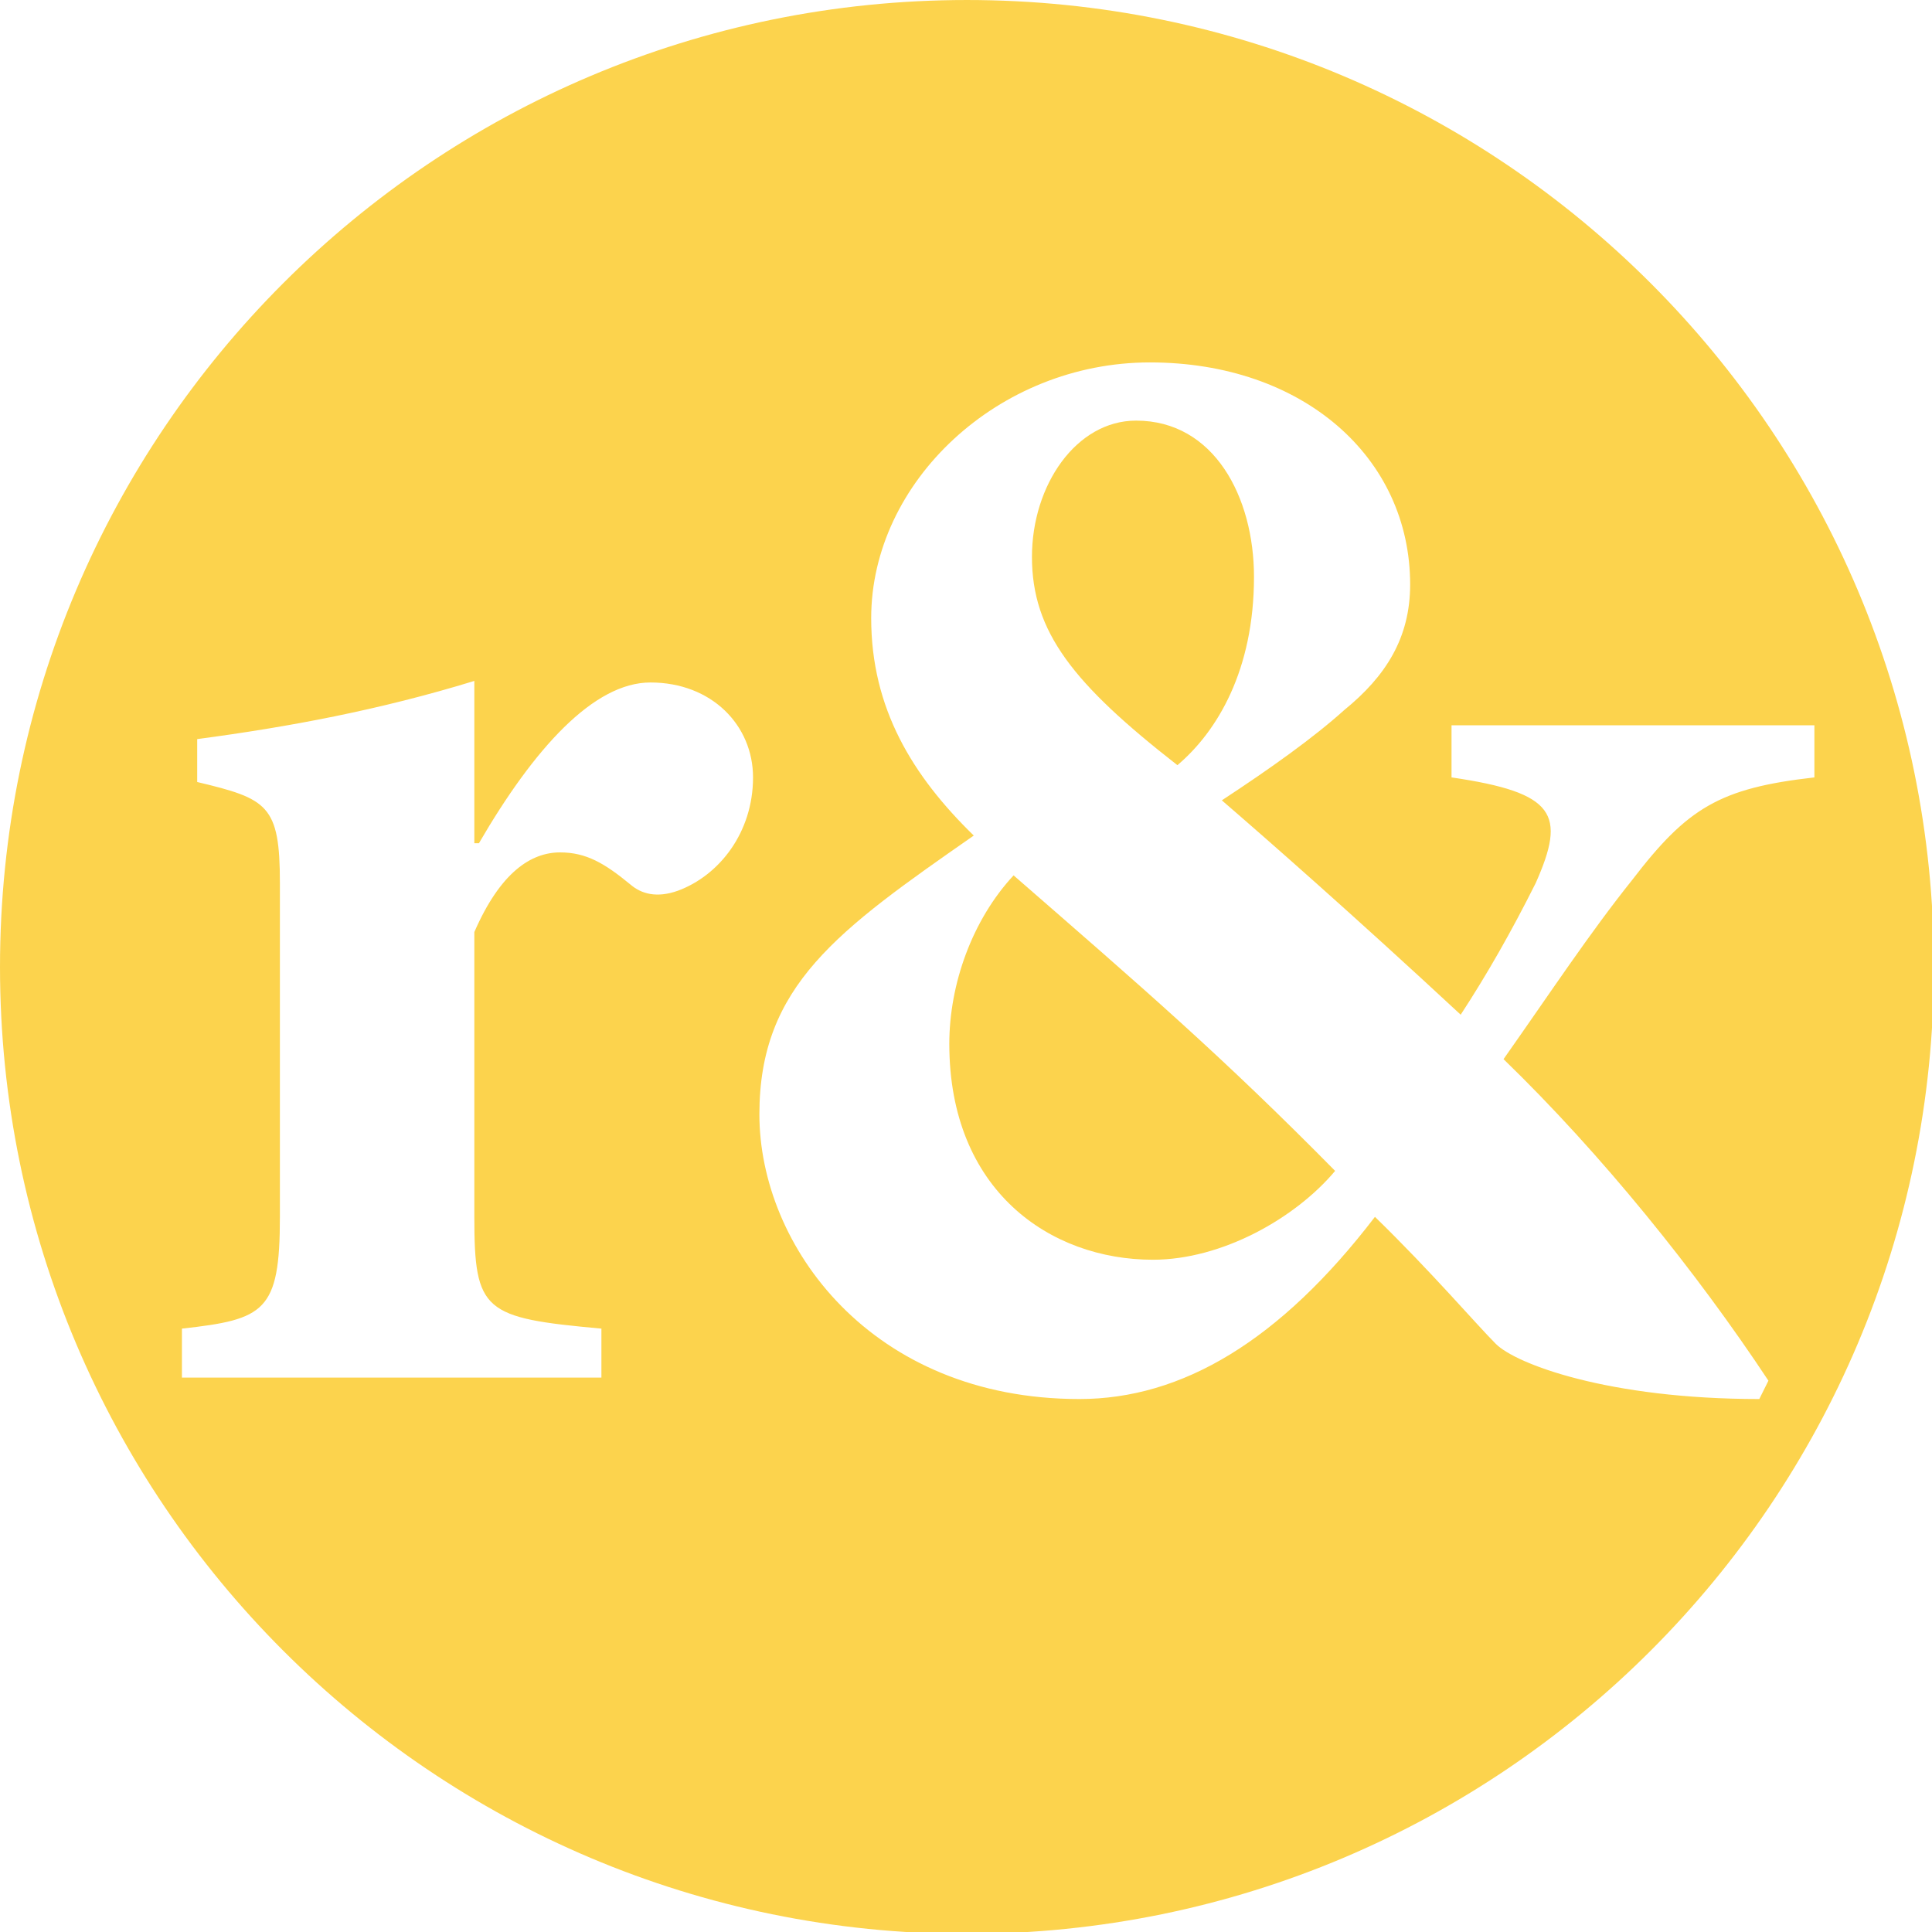
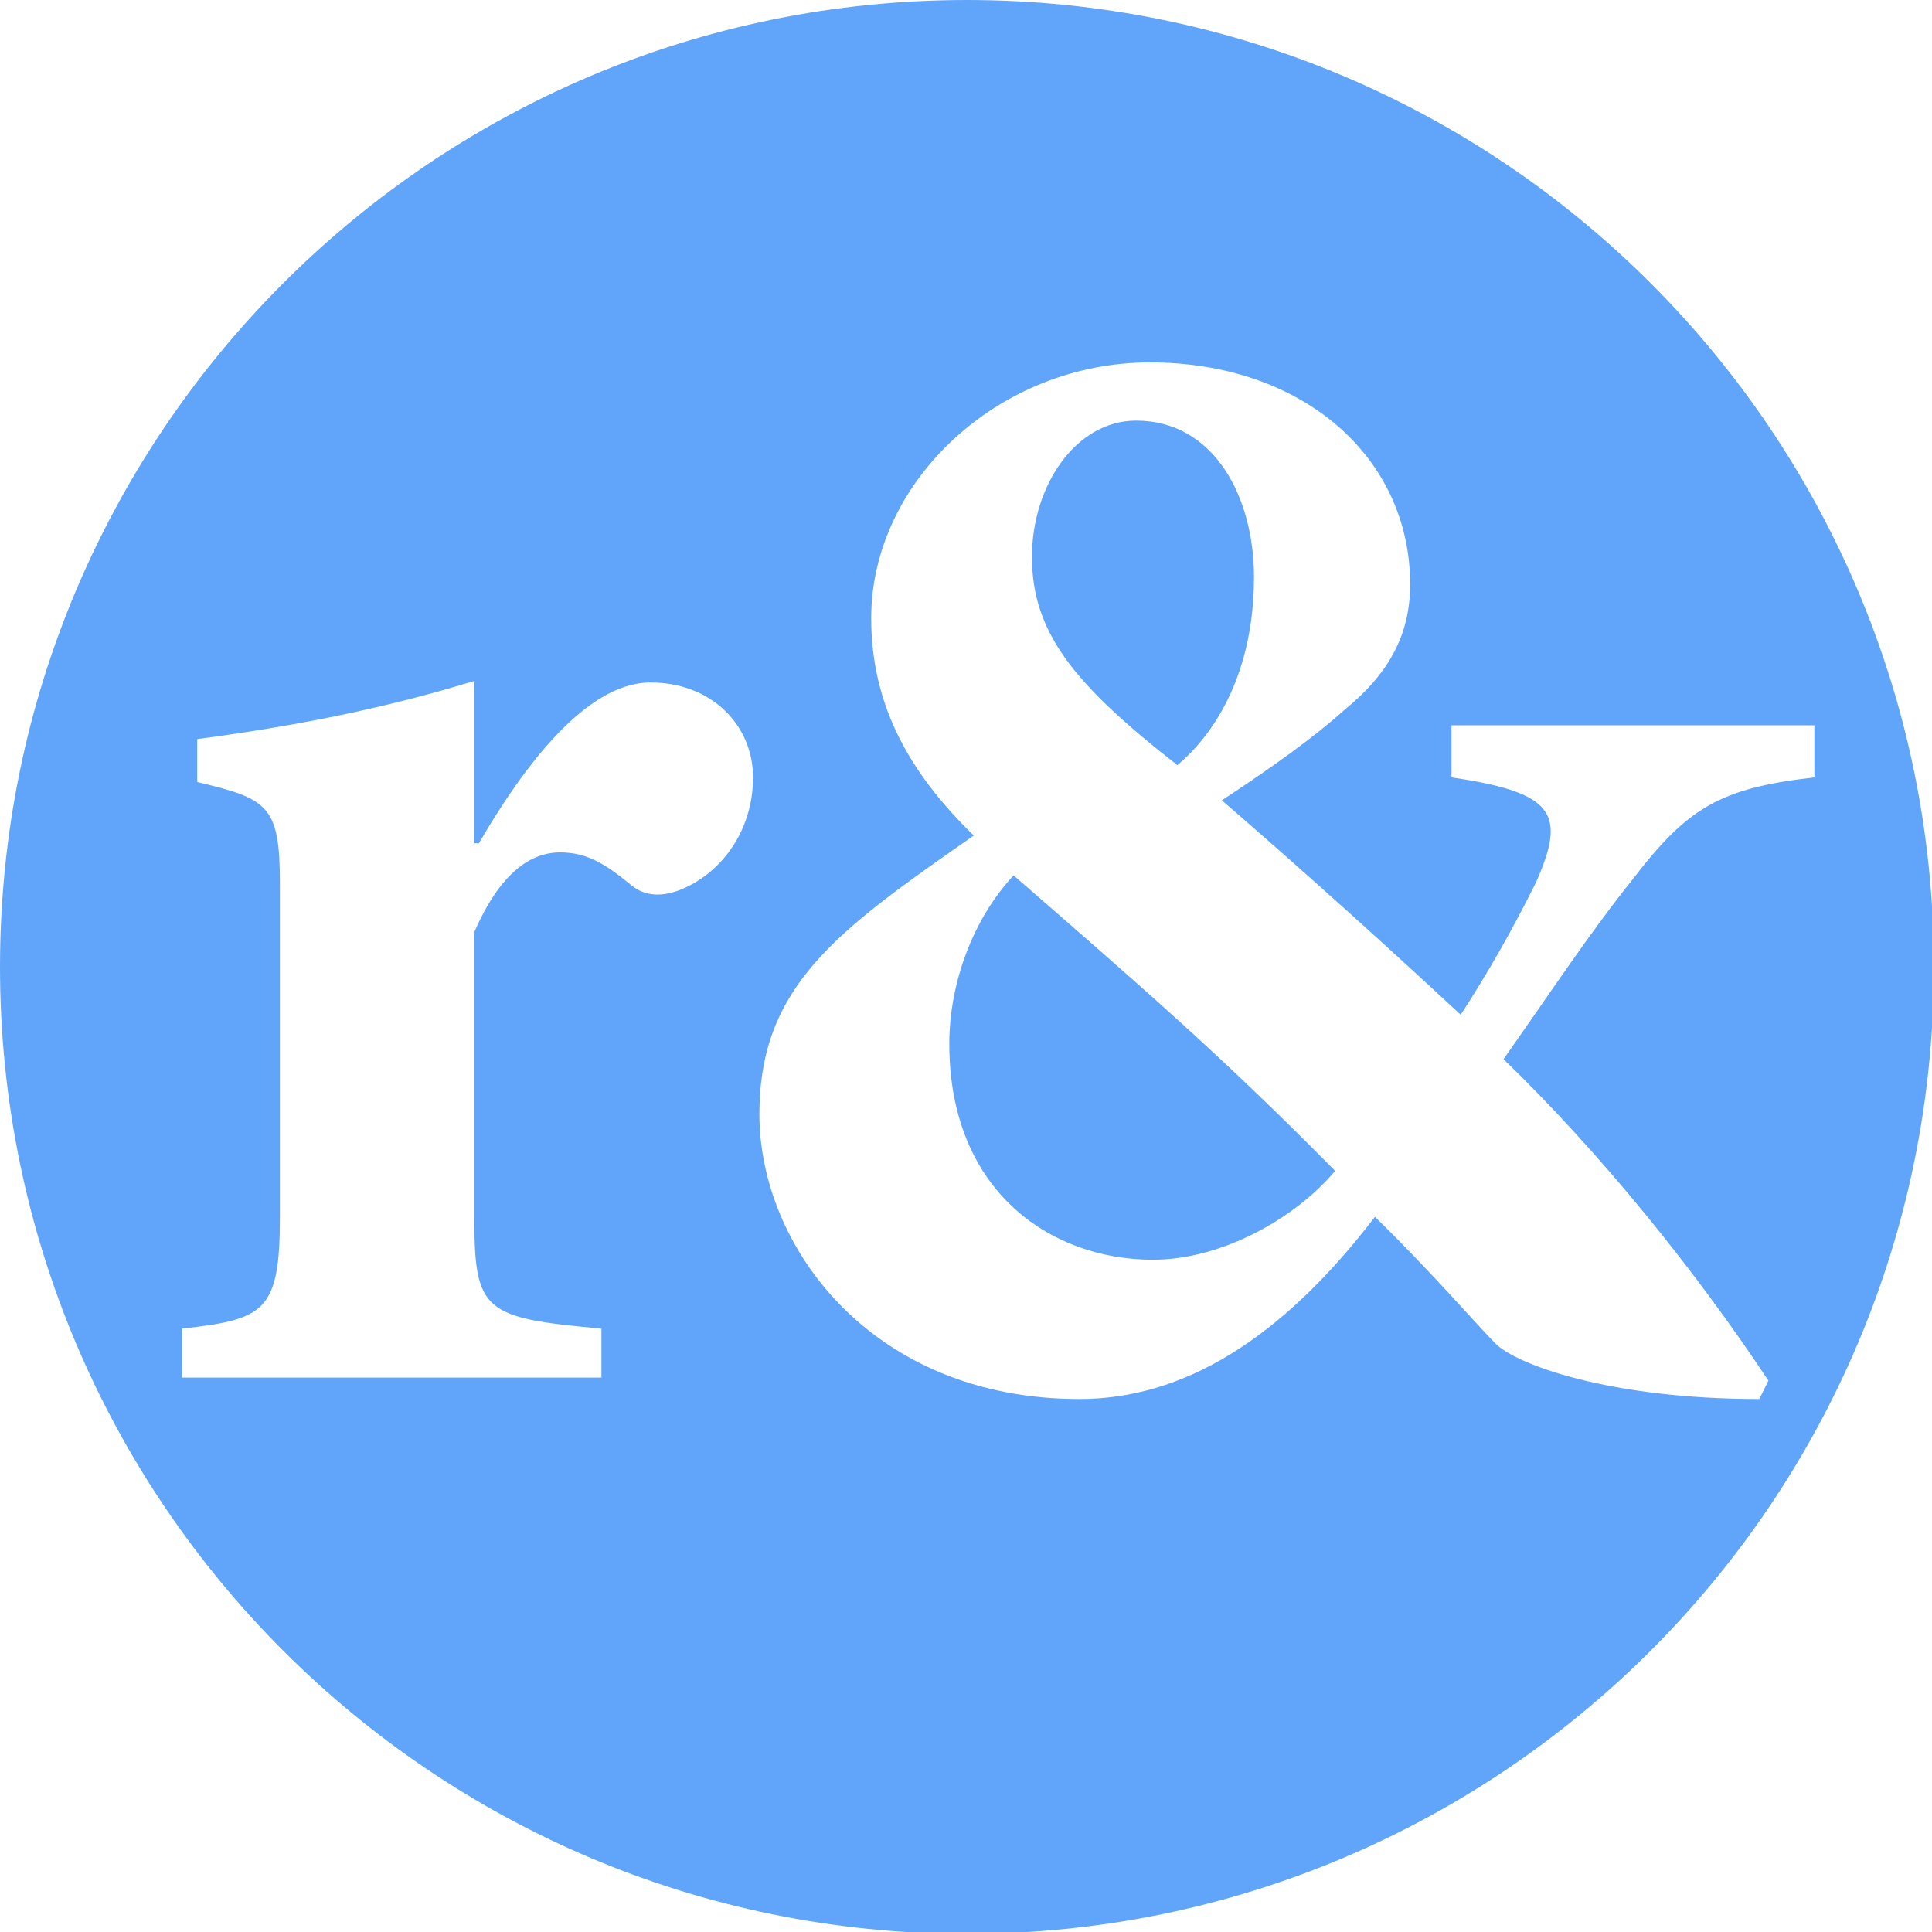
<svg xmlns="http://www.w3.org/2000/svg" version="1.1" id="svg2" viewBox="0 0 310 310">
  <defs id="defs6">
    <clipPath clipPathUnits="userSpaceOnUse" id="clipPath16">
      <path d="M 0,232.727 H 232.729 V 0 H 0 Z" id="path14" />
    </clipPath>
  </defs>
  <g id="g8" transform="matrix(1.333333,0,0,-1.333333,0,310.3027)">
    <g id="g10">
      <g id="g12" clipPath="url(#clipPath16)">
        <g id="g18" transform="translate(116.3638,232.7266)">
          <path d="m 0,0 c -64.267,0 -116.364,-52.098 -116.364,-116.362 0,-64.267 52.097,-116.365 116.364,-116.365 64.267,0 116.365,52.098 116.365,116.365 C 116.365,-52.098 64.268,0 0,0" fill="none" fillOpacity="0" fillRule="nonzero" stroke="none" id="path20" />
        </g>
        <g id="g22" transform="translate(141.6914,140.6455)">
-           <path d="m 0,0 c 4.791,4.056 9.216,11.427 9.216,22.669 0,9.579 -4.792,18.795 -14.19,18.795 -7.185,0 -12.53,-7.742 -12.53,-16.401 C -17.504,16.033 -12.526,9.767 0,0" fill="#fcd34d" fillOpacity="1" fillRule="nonzero" stroke="none" id="path24" />
+           <path d="m 0,0 c 4.791,4.056 9.216,11.427 9.216,22.669 0,9.579 -4.792,18.795 -14.19,18.795 -7.185,0 -12.53,-7.742 -12.53,-16.401 C -17.504,16.033 -12.526,9.767 0,0" fill="#60a5fa" fillOpacity="1" fillRule="nonzero" stroke="none" id="path24" />
        </g>
        <g id="g26" transform="translate(121.9766,127.3828)">
-           <path d="m 0,0 c -4.972,-5.344 -7.736,-13.086 -7.736,-20.271 0,-17.687 12.156,-25.984 24.505,-25.984 8.292,0 17.136,4.98 21.926,10.692 C 25.062,-21.74 15.666,-13.636 0,0" fill="#fcd34d" fillOpacity="1" fillRule="nonzero" stroke="none" id="path28" />
+           <path d="m 0,0 c -4.972,-5.344 -7.736,-13.086 -7.736,-20.271 0,-17.687 12.156,-25.984 24.505,-25.984 8.292,0 17.136,4.98 21.926,10.692 C 25.062,-21.74 15.666,-13.636 0,0" fill="#60a5fa" fillOpacity="1" fillRule="nonzero" stroke="none" id="path28" />
        </g>
        <g id="g30" transform="translate(212.8145,66.5732)">
-           <path d="m 0,0 -1.097,-2.208 c -18.243,0 -29.299,4.234 -31.698,6.629 -2.395,2.396 -7.74,8.664 -14.557,15.294 -11.424,-14.924 -23.215,-21.923 -35.564,-21.923 -25.058,0 -38.513,18.421 -38.513,34.27 0,15.478 9.402,22.114 25.8,33.539 -7.371,7.181 -12.345,15.292 -12.345,26.165 0,16.397 15.293,30.774 33.537,30.774 18.423,0 31.322,-11.427 31.322,-26.722 0,-6.449 -2.943,-11.053 -7.926,-15.109 -3.68,-3.316 -8.84,-7.001 -14.736,-10.87 5.346,-4.608 15.847,-13.819 28.744,-25.796 3.132,4.793 6.08,9.948 9.029,15.843 3.687,8.294 2.397,10.875 -10.131,12.713 V 78.87 H 5.533 V 72.599 C -5.89,71.311 -9.76,68.915 -16.397,60.255 -21.554,53.806 -26.164,46.805 -31.877,38.694 -20.08,27.275 -8.656,13.085 0,0 m -131.226,58.966 c -2.578,-0.921 -4.422,-0.37 -5.711,0.734 -3.132,2.581 -5.342,3.874 -8.476,3.874 -3.502,0 -7.186,-2.396 -10.319,-9.584 V 19.715 c 0,-11.42 1.11,-12.159 15.293,-13.45 V 0.37 h -50.482 v 5.895 c 9.943,1.108 11.79,2.03 11.79,13.45 v 40.17 c 0,9.399 -1.476,10.136 -9.952,12.161 v 5.163 c 11.054,1.469 21.923,3.5 33.351,7.001 V 64.68 h 0.554 c 6.636,11.421 13.817,19.343 20.638,19.343 7.372,0 12.347,-5.153 12.347,-11.424 0,-6.627 -4.056,-11.789 -9.033,-13.633 m 34.775,107.187 c -64.266,0 -116.363,-52.097 -116.363,-116.362 0,-64.267 52.097,-116.364 116.363,-116.364 64.267,0 116.365,52.097 116.365,116.364 0,64.265 -52.097,116.362 -116.365,116.362" fill="#fcd34d" fillOpacity="1" fillRule="nonzero" stroke="none" id="path32" />
+           <path d="m 0,0 -1.097,-2.208 c -18.243,0 -29.299,4.234 -31.698,6.629 -2.395,2.396 -7.74,8.664 -14.557,15.294 -11.424,-14.924 -23.215,-21.923 -35.564,-21.923 -25.058,0 -38.513,18.421 -38.513,34.27 0,15.478 9.402,22.114 25.8,33.539 -7.371,7.181 -12.345,15.292 -12.345,26.165 0,16.397 15.293,30.774 33.537,30.774 18.423,0 31.322,-11.427 31.322,-26.722 0,-6.449 -2.943,-11.053 -7.926,-15.109 -3.68,-3.316 -8.84,-7.001 -14.736,-10.87 5.346,-4.608 15.847,-13.819 28.744,-25.796 3.132,4.793 6.08,9.948 9.029,15.843 3.687,8.294 2.397,10.875 -10.131,12.713 V 78.87 H 5.533 V 72.599 C -5.89,71.311 -9.76,68.915 -16.397,60.255 -21.554,53.806 -26.164,46.805 -31.877,38.694 -20.08,27.275 -8.656,13.085 0,0 m -131.226,58.966 c -2.578,-0.921 -4.422,-0.37 -5.711,0.734 -3.132,2.581 -5.342,3.874 -8.476,3.874 -3.502,0 -7.186,-2.396 -10.319,-9.584 V 19.715 c 0,-11.42 1.11,-12.159 15.293,-13.45 V 0.37 h -50.482 v 5.895 c 9.943,1.108 11.79,2.03 11.79,13.45 v 40.17 c 0,9.399 -1.476,10.136 -9.952,12.161 v 5.163 c 11.054,1.469 21.923,3.5 33.351,7.001 V 64.68 h 0.554 c 6.636,11.421 13.817,19.343 20.638,19.343 7.372,0 12.347,-5.153 12.347,-11.424 0,-6.627 -4.056,-11.789 -9.033,-13.633 m 34.775,107.187 c -64.266,0 -116.363,-52.097 -116.363,-116.362 0,-64.267 52.097,-116.364 116.363,-116.364 64.267,0 116.365,52.097 116.365,116.364 0,64.265 -52.097,116.362 -116.365,116.362" fill="#60a5fa" fillOpacity="1" fillRule="nonzero" stroke="none" id="path32" />
        </g>
      </g>
    </g>
  </g>
</svg>
